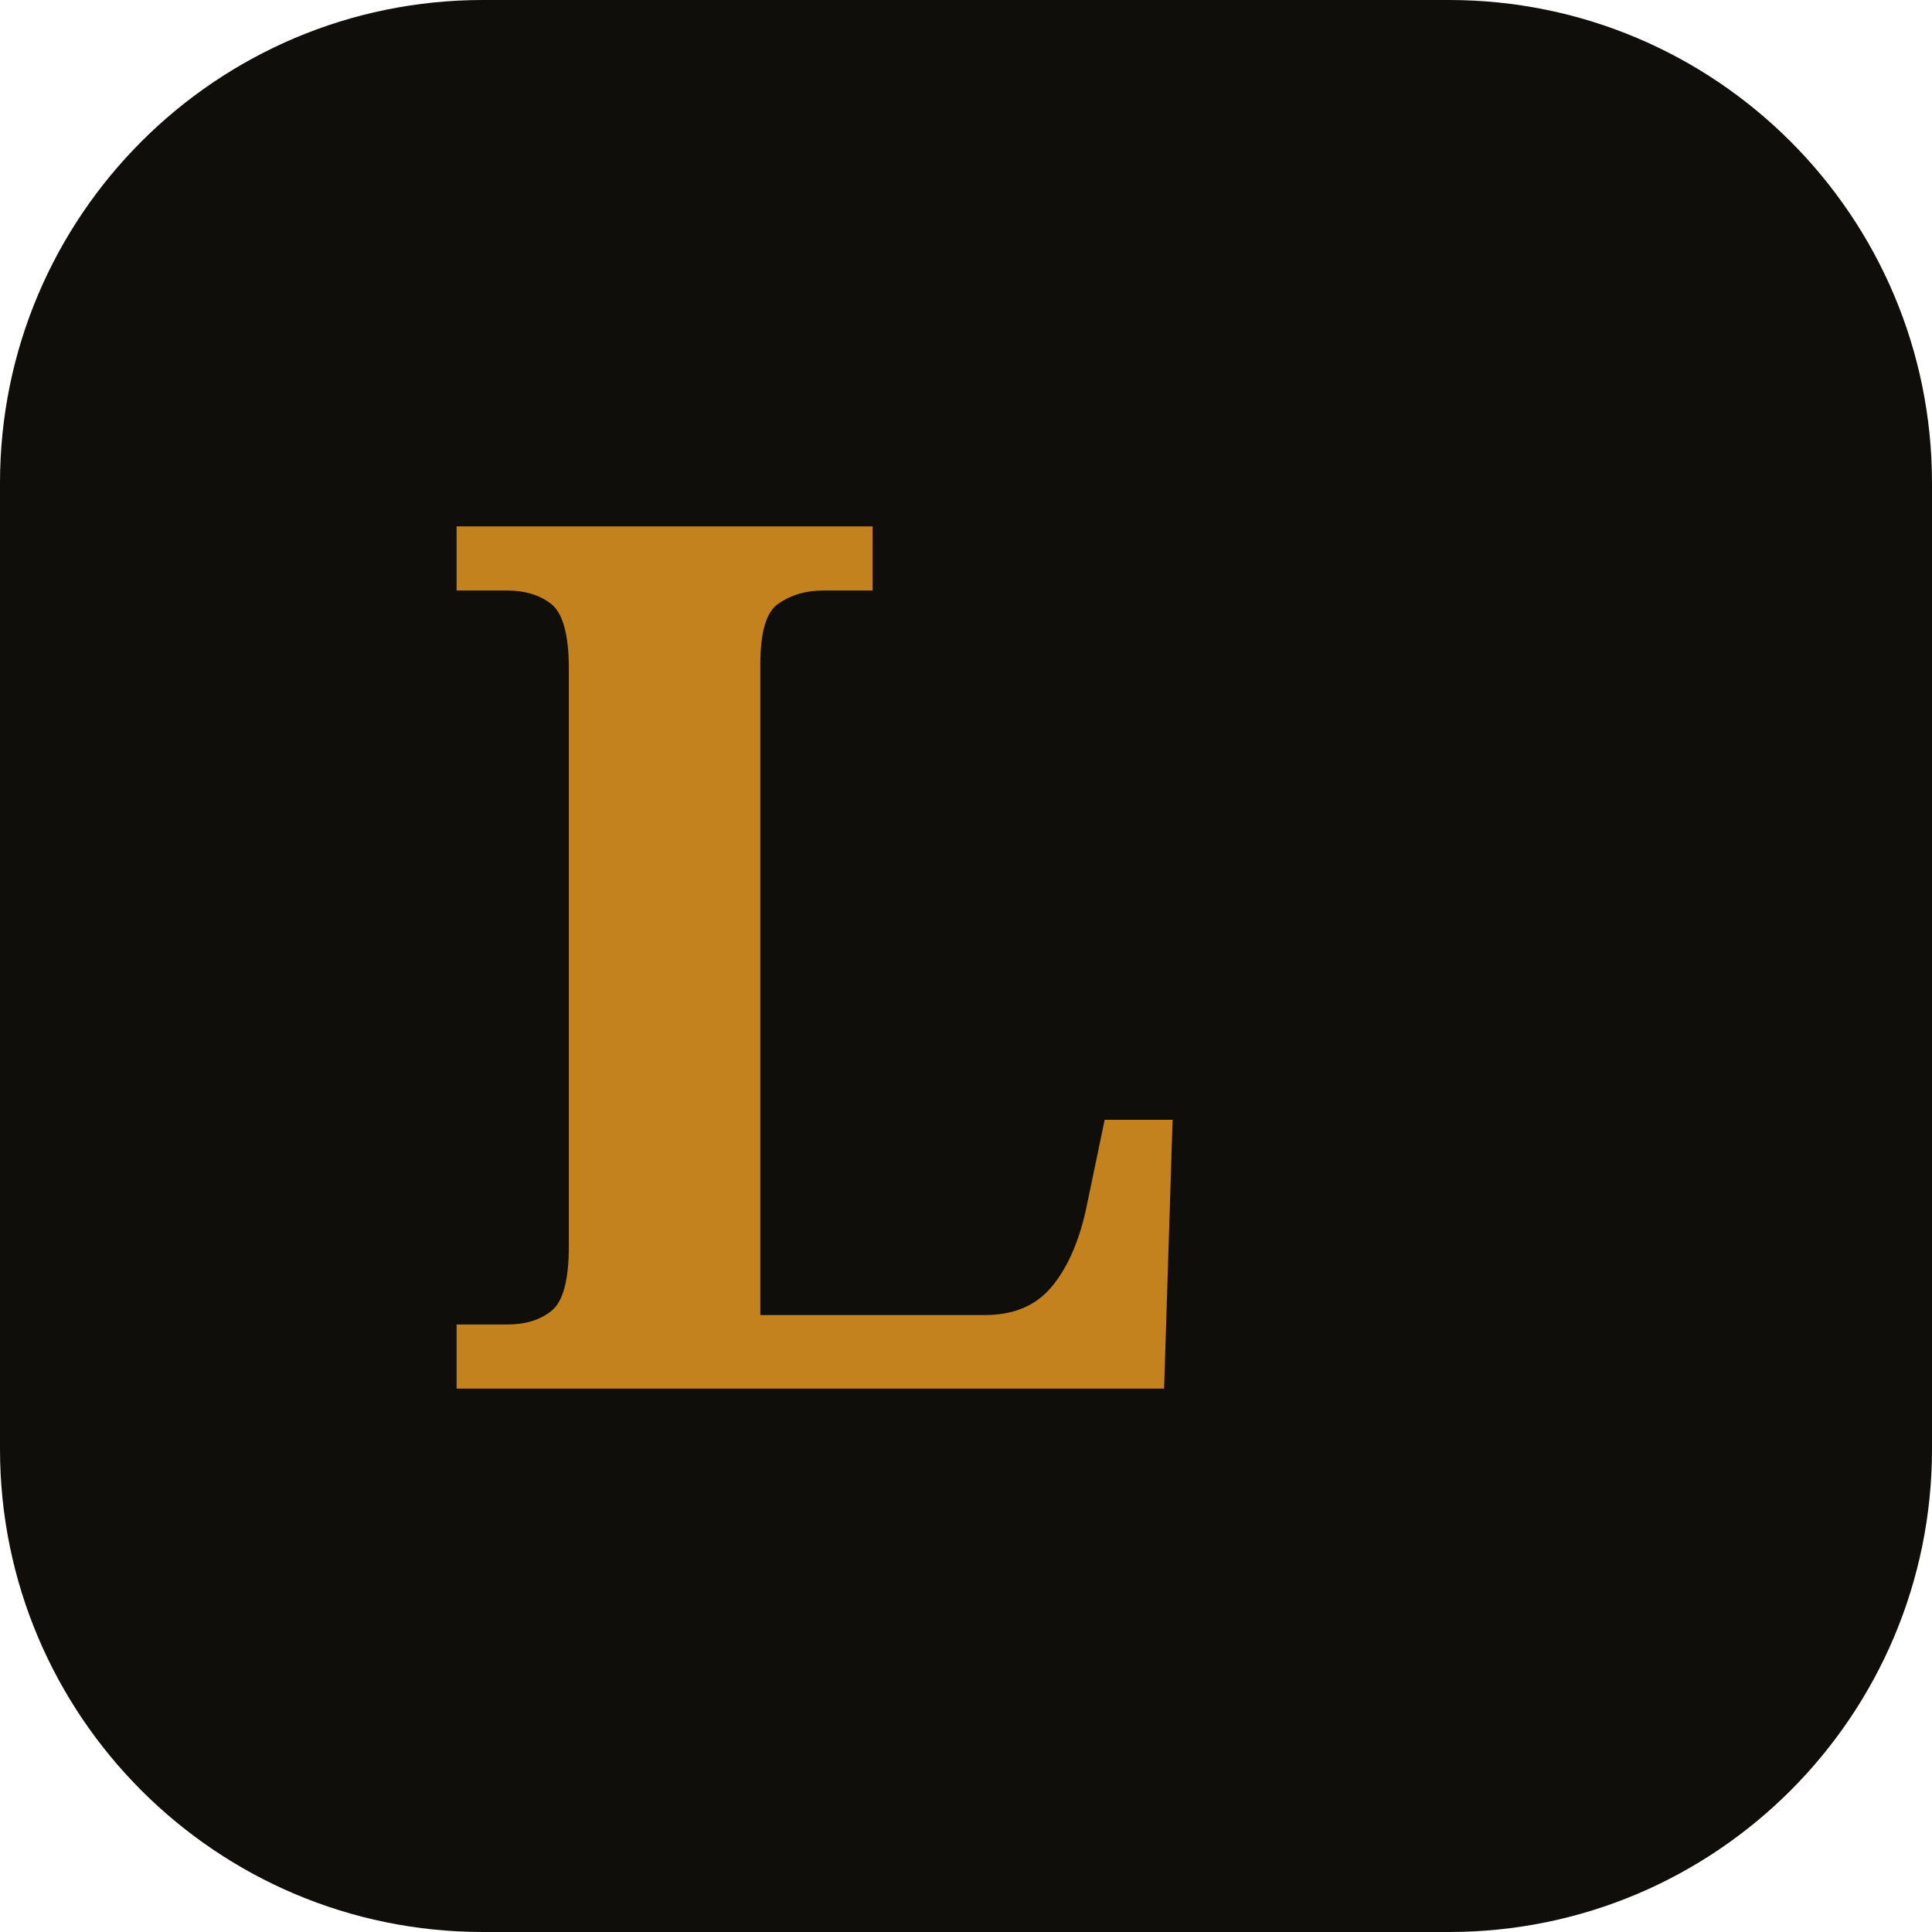
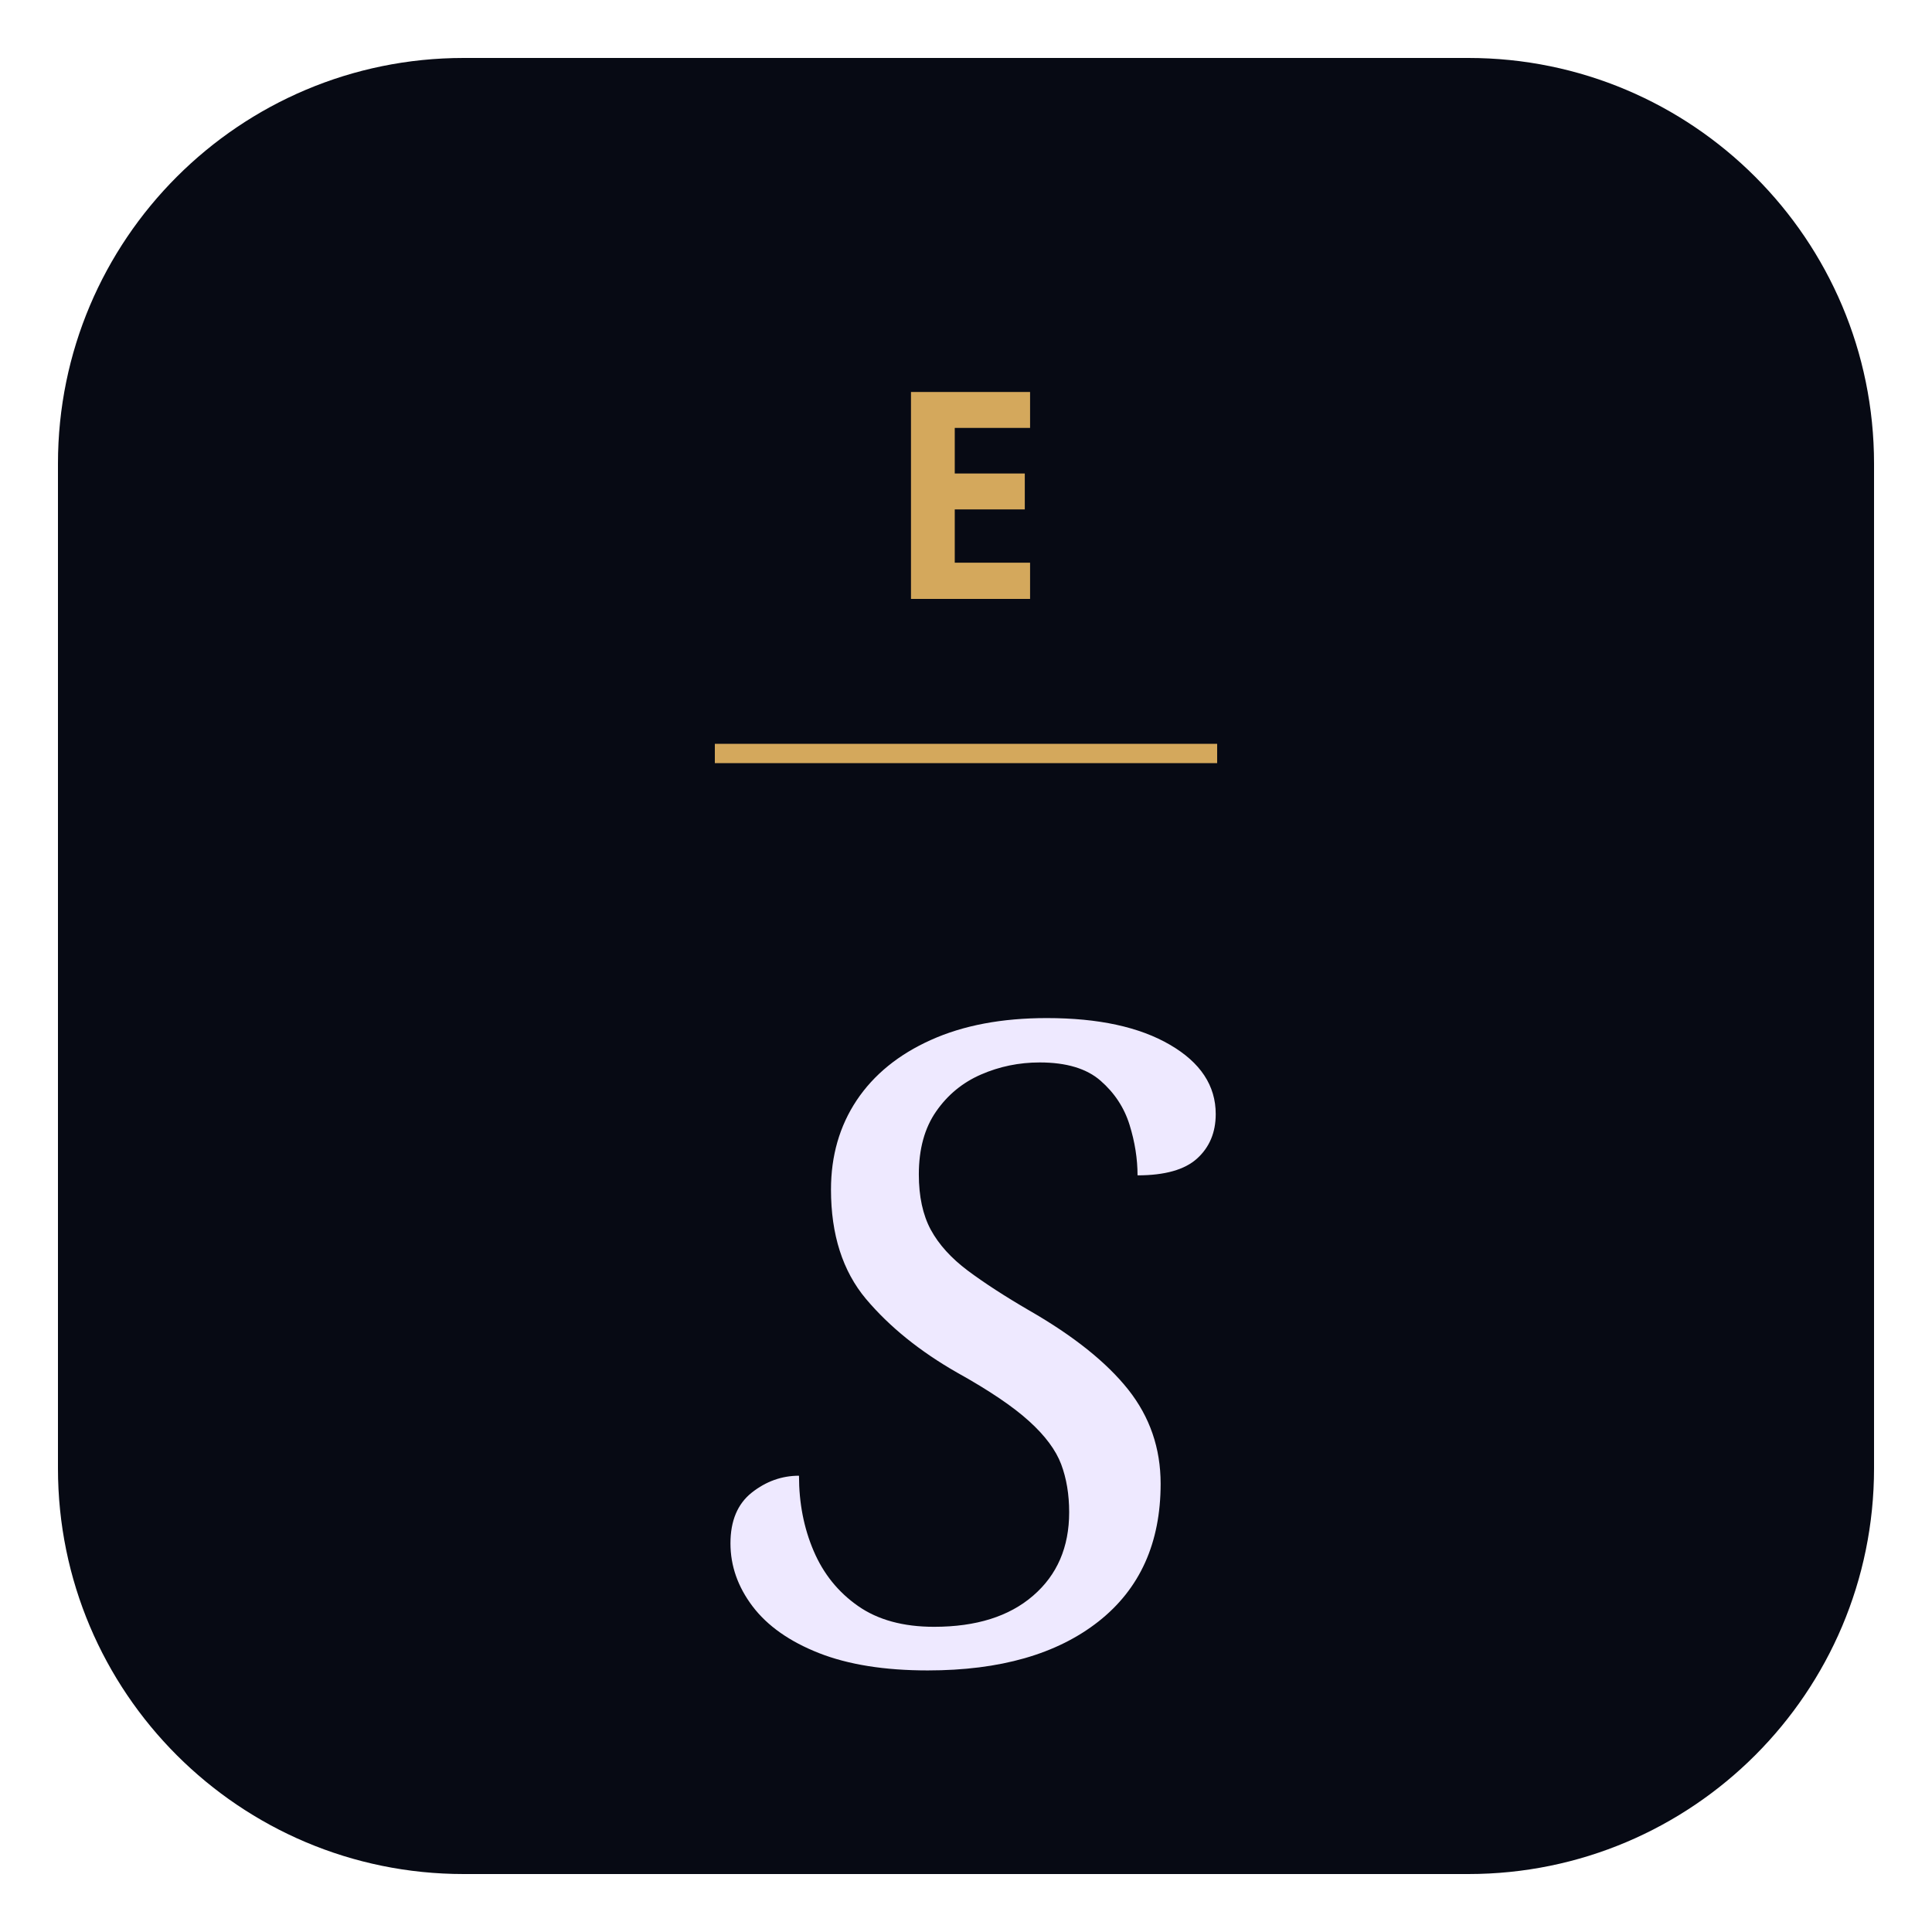
- <svg xmlns="http://www.w3.org/2000/svg" viewBox="0 0 32 32">
-   <rect width="32" height="32" rx="8" fill="#0f0e0b" />
-   <text x="7" y="23" font-family="Georgia, serif" font-size="20" font-weight="bold" fill="#c4821f">L</text>
+ <svg xmlns="http://www.w3.org/2000/svg" width="200" height="200" viewBox="0 0 200 200">
+   <rect x="6" y="6" width="188" height="188" rx="42" fill="#070A14" />
+   <text x="100" y="62" text-anchor="middle" font-family="Mulish, sans-serif" font-weight="700" font-size="30" fill="#D4A85C">E</text>
+   <line x1="74" y1="78" x2="126" y2="78" stroke="#D4A85C" stroke-width="2" />
+   <text x="100" y="172" text-anchor="middle" font-family="Spectral, Georgia, serif" font-style="italic" font-weight="500" font-size="92" fill="#EEE9FF">S</text>
</svg>
